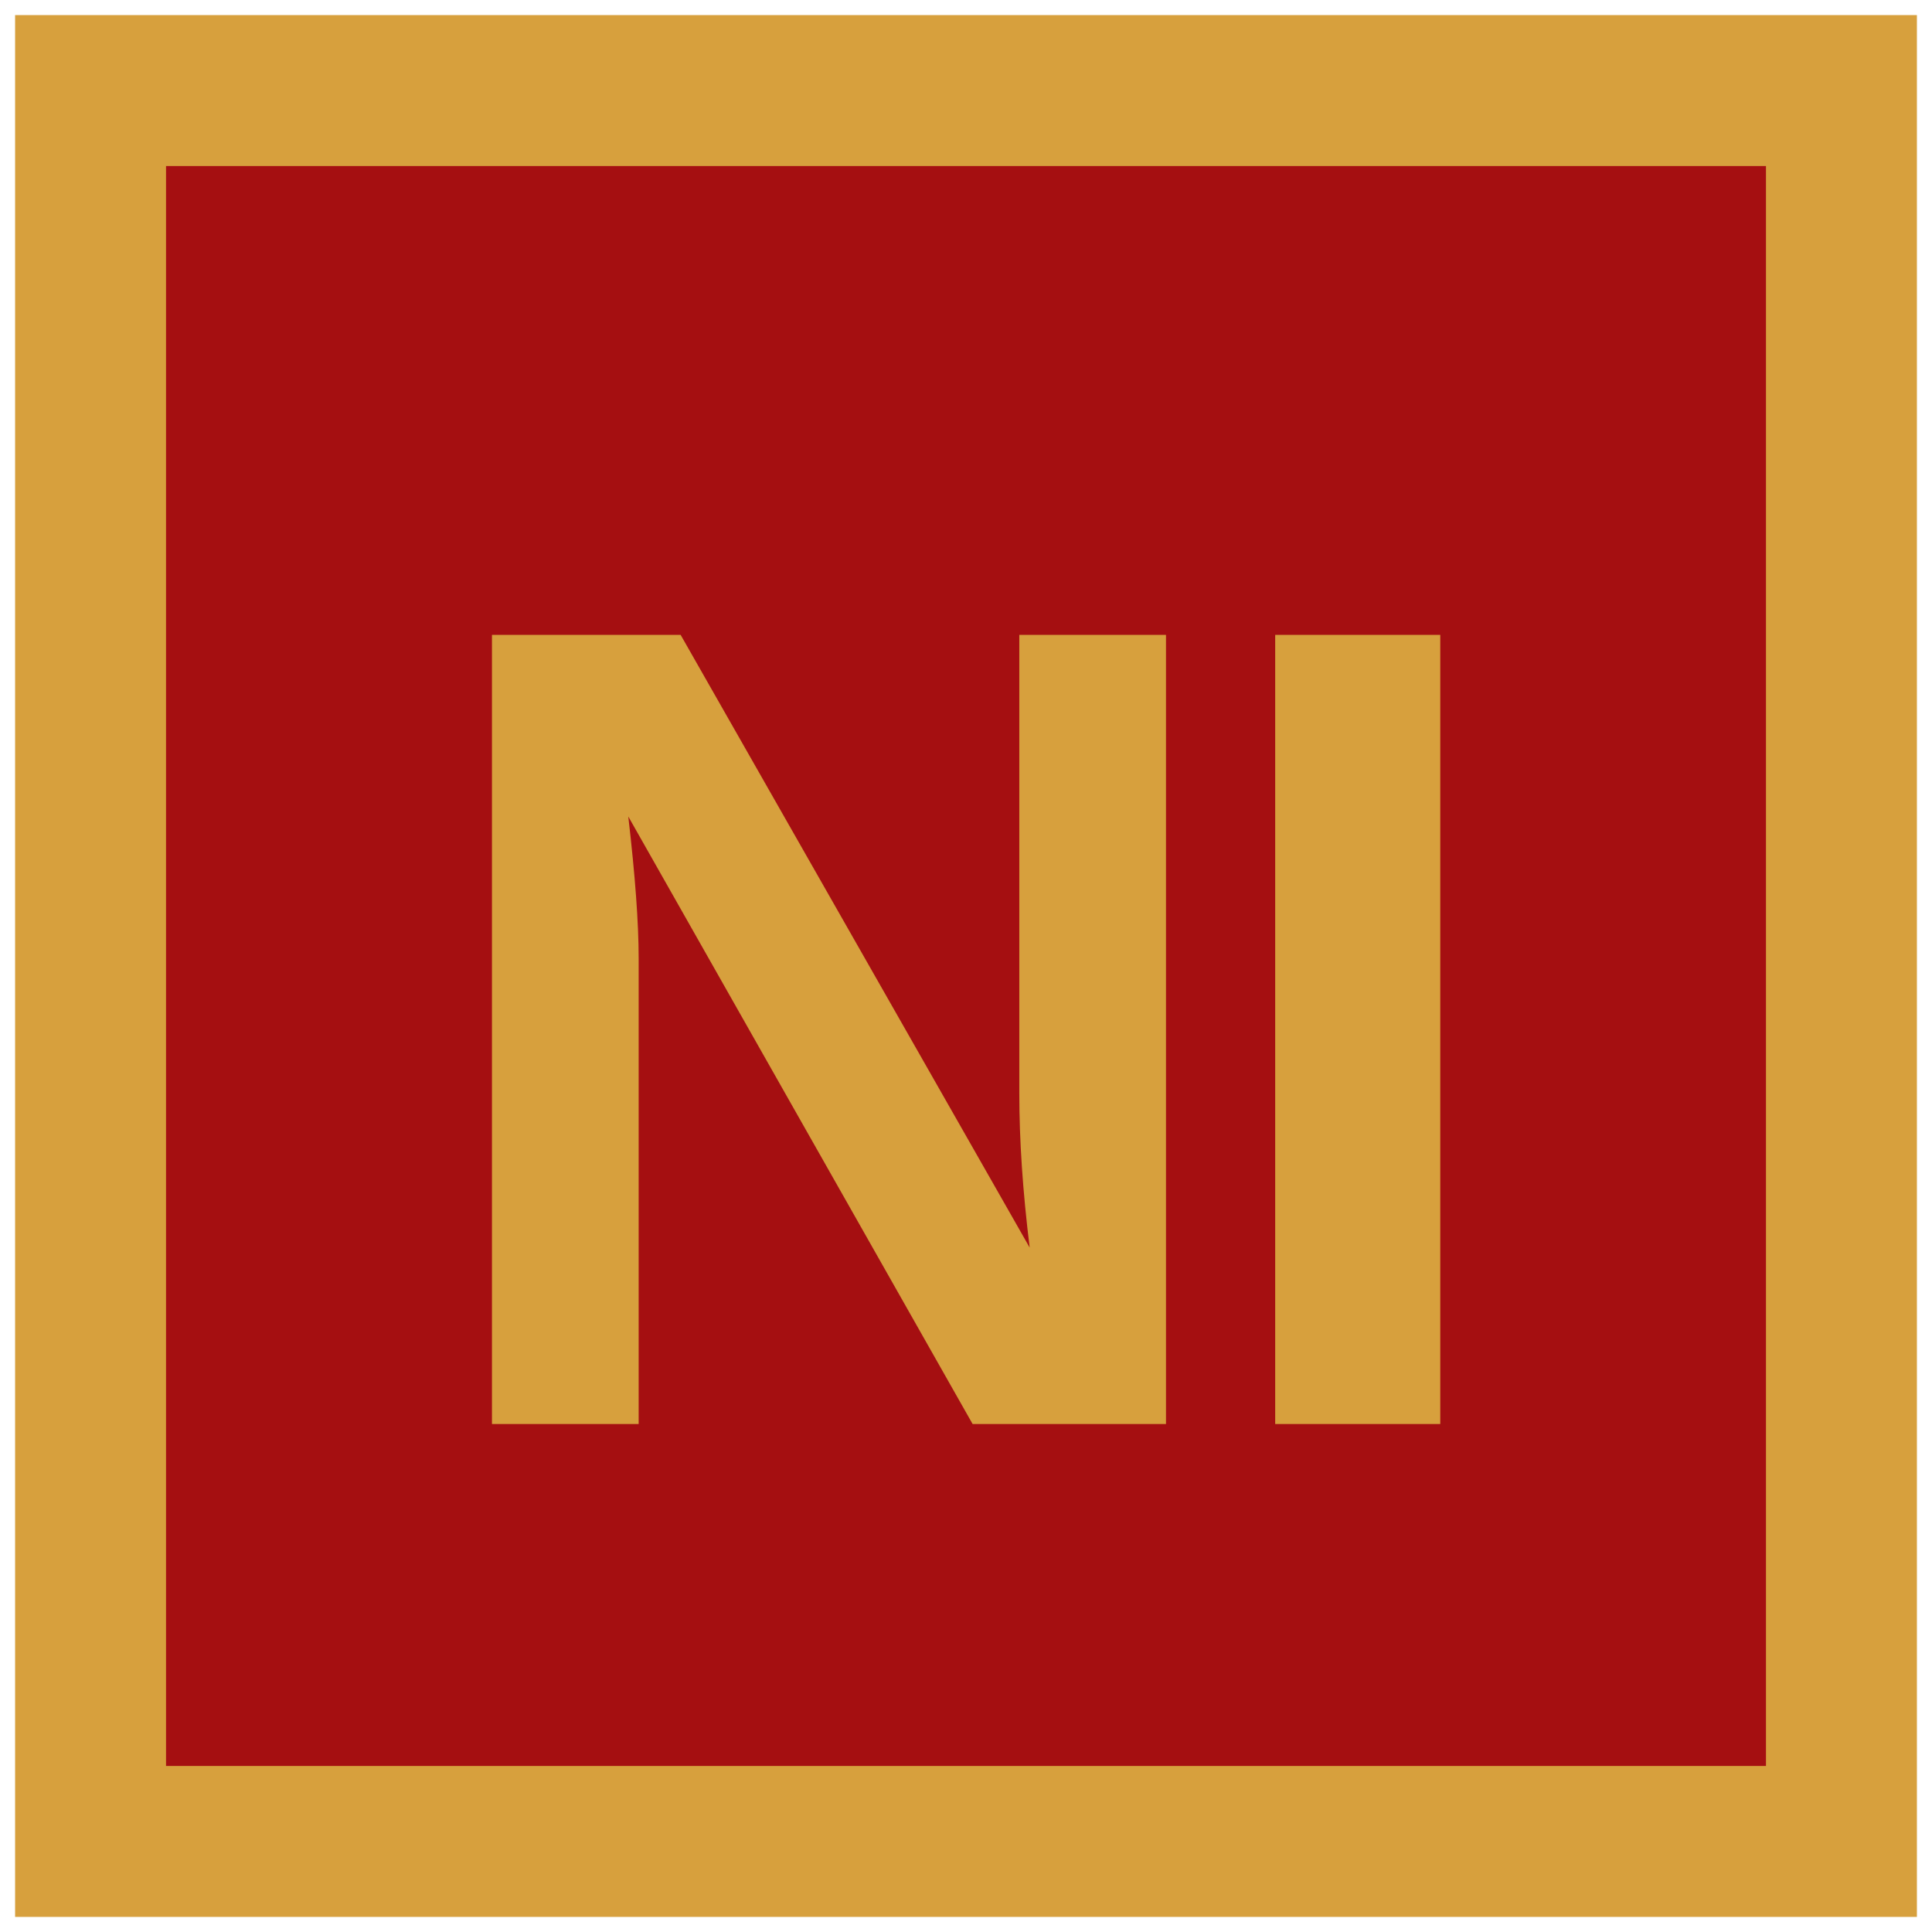
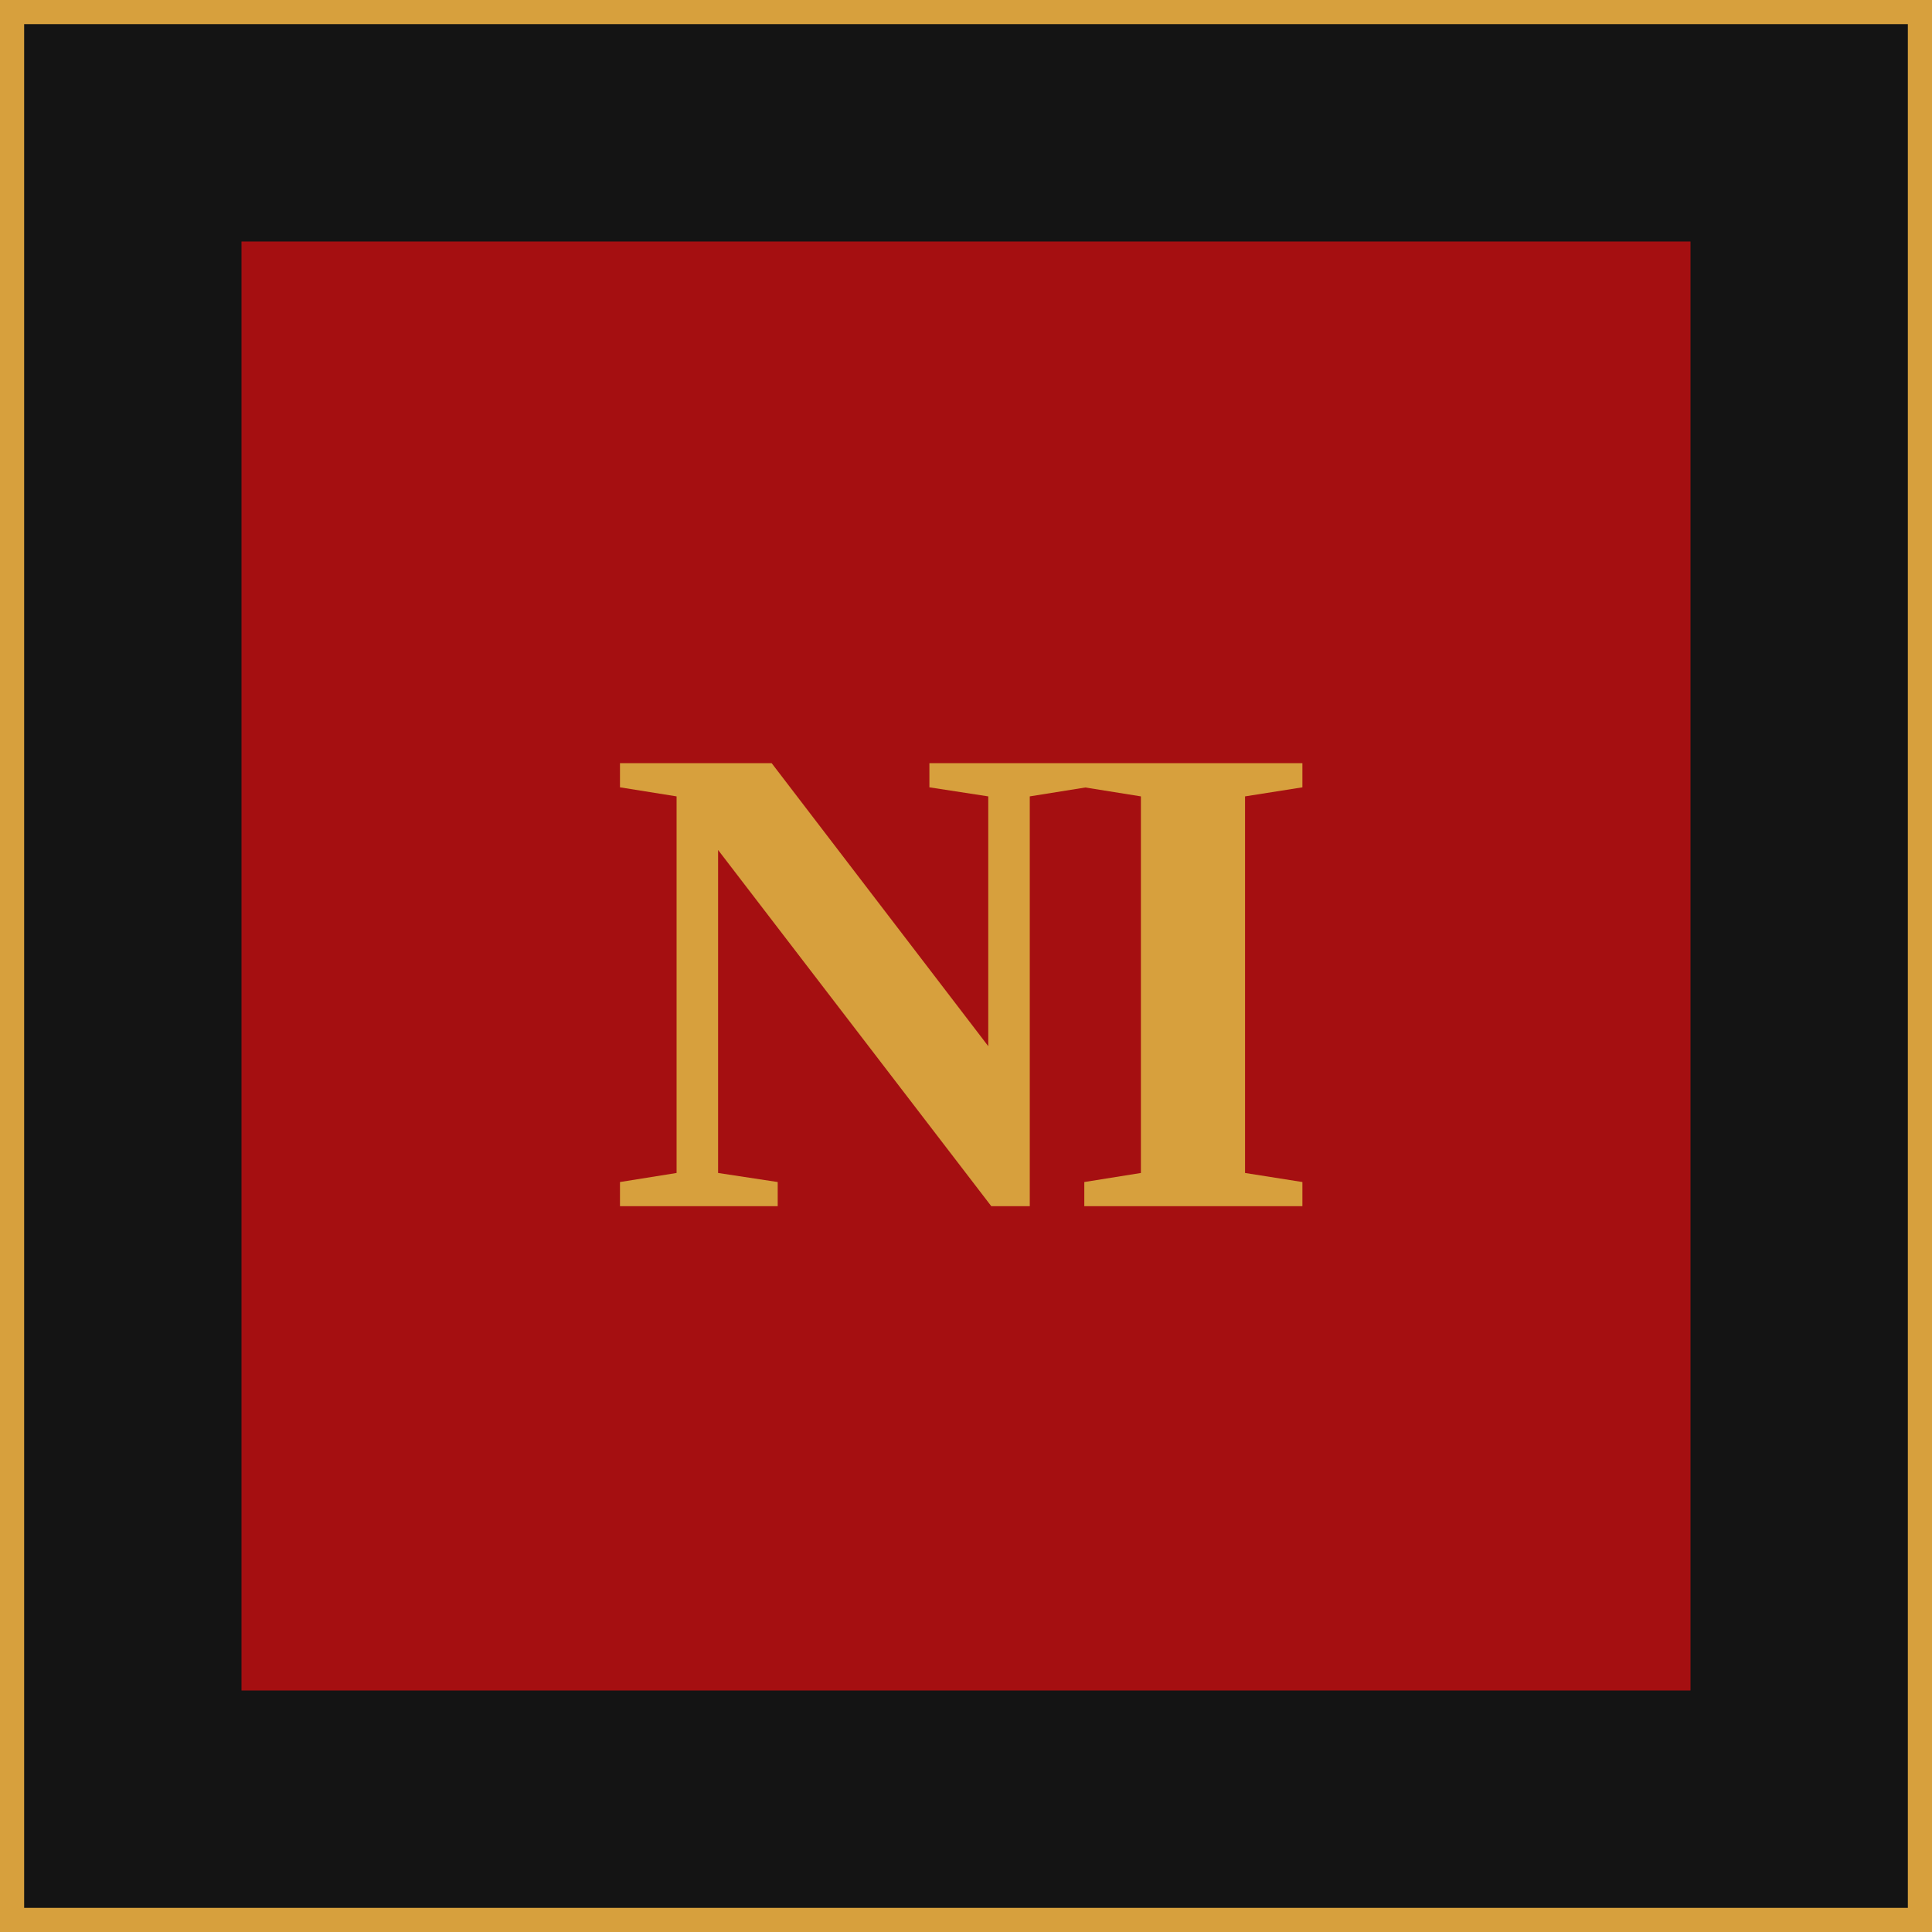
- <svg xmlns="http://www.w3.org/2000/svg" viewBox="0 0 64 64">
-   <rect x="3" y="3" width="58" height="58" fill="#A50F11" stroke="#D7A03D" stroke-width="5" />
-   <text x="32" y="34" text-anchor="middle" dominant-baseline="central" font-family="Arial, Helvetica, sans-serif" font-weight="800" font-size="38" letter-spacing="-1.5" fill="#D7A03D">NI</text>
+ <svg xmlns="http://www.w3.org/2000/svg" viewBox="0 0 40 40" role="img" aria-label="Nicene Investments home icon">
+   <rect width="40" height="40" fill="#141414" />
+   <rect x="0" y="0" width="40" height="40" fill="none" stroke="#D7A03D" stroke-width="1" />
+   <rect x="5" y="5" width="30" height="30" fill="#A50F11" />
+   <text x="20" y="21" text-anchor="middle" dominant-baseline="middle" font-family="Georgia, 'Times New Roman', serif" font-weight="700" font-size="14" letter-spacing="-0.7" fill="#D7A03D" text-rendering="optimizeLegibility" shape-rendering="geometricPrecision">NI</text>
</svg>
